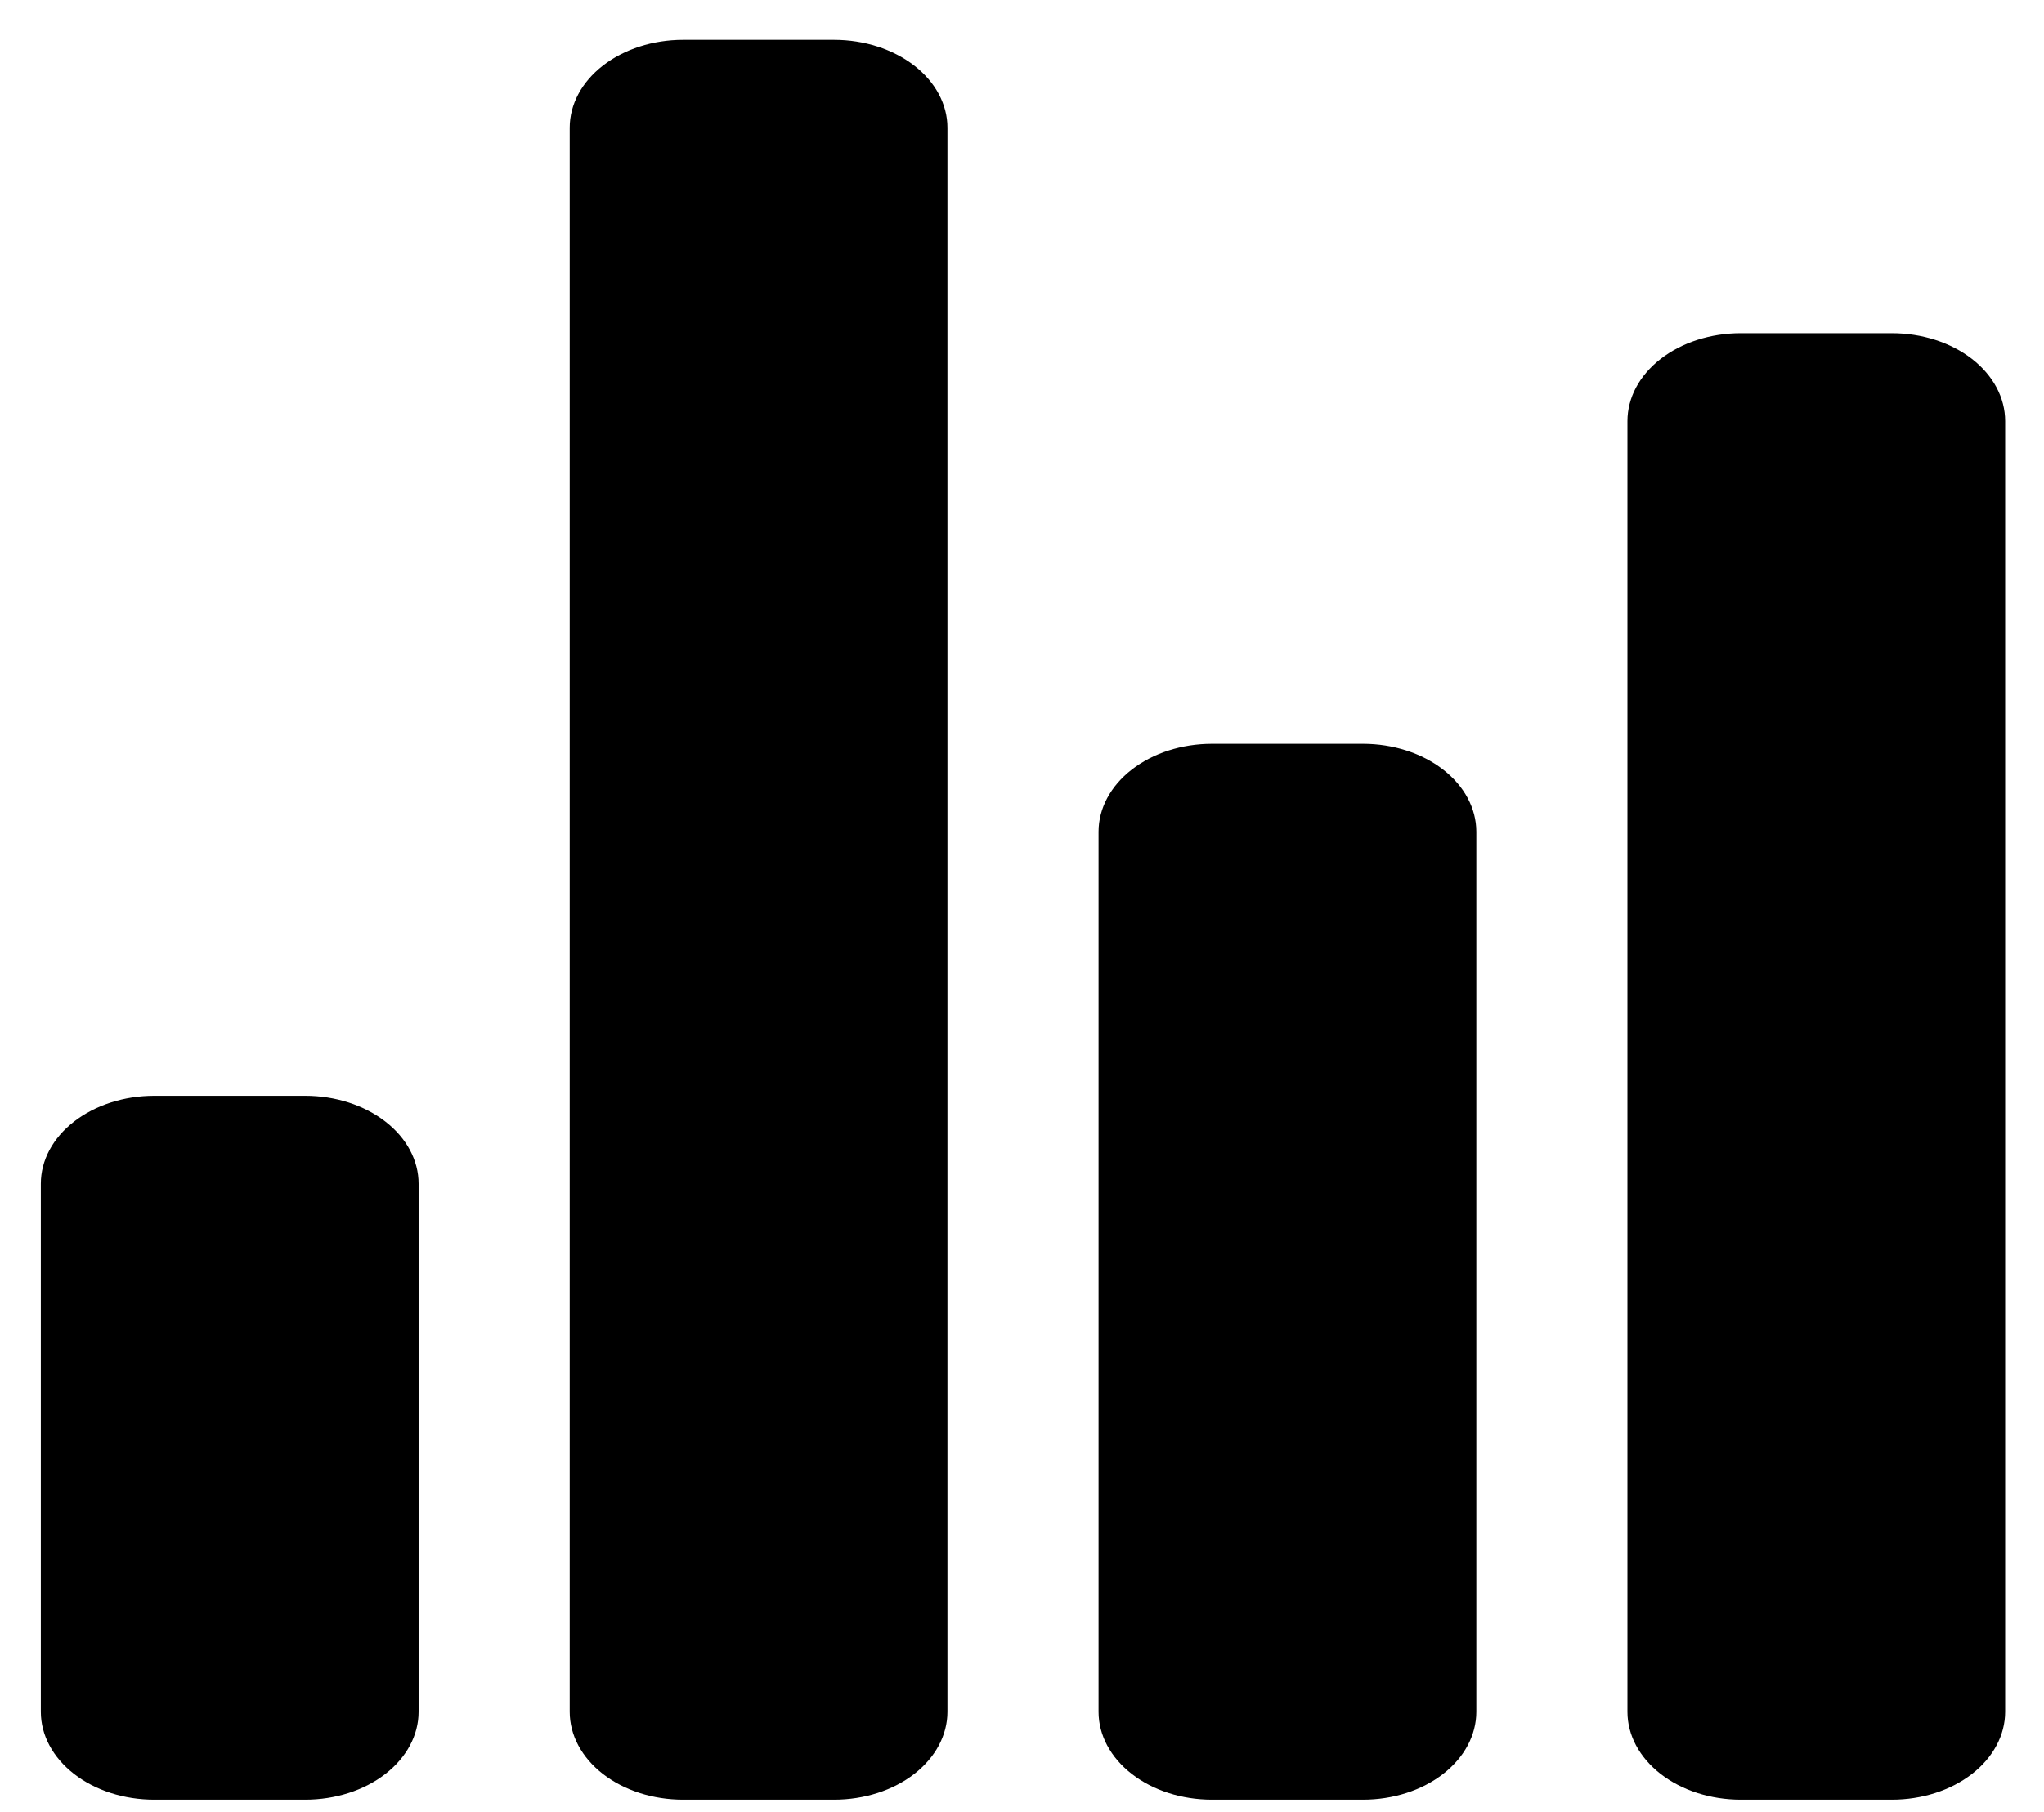
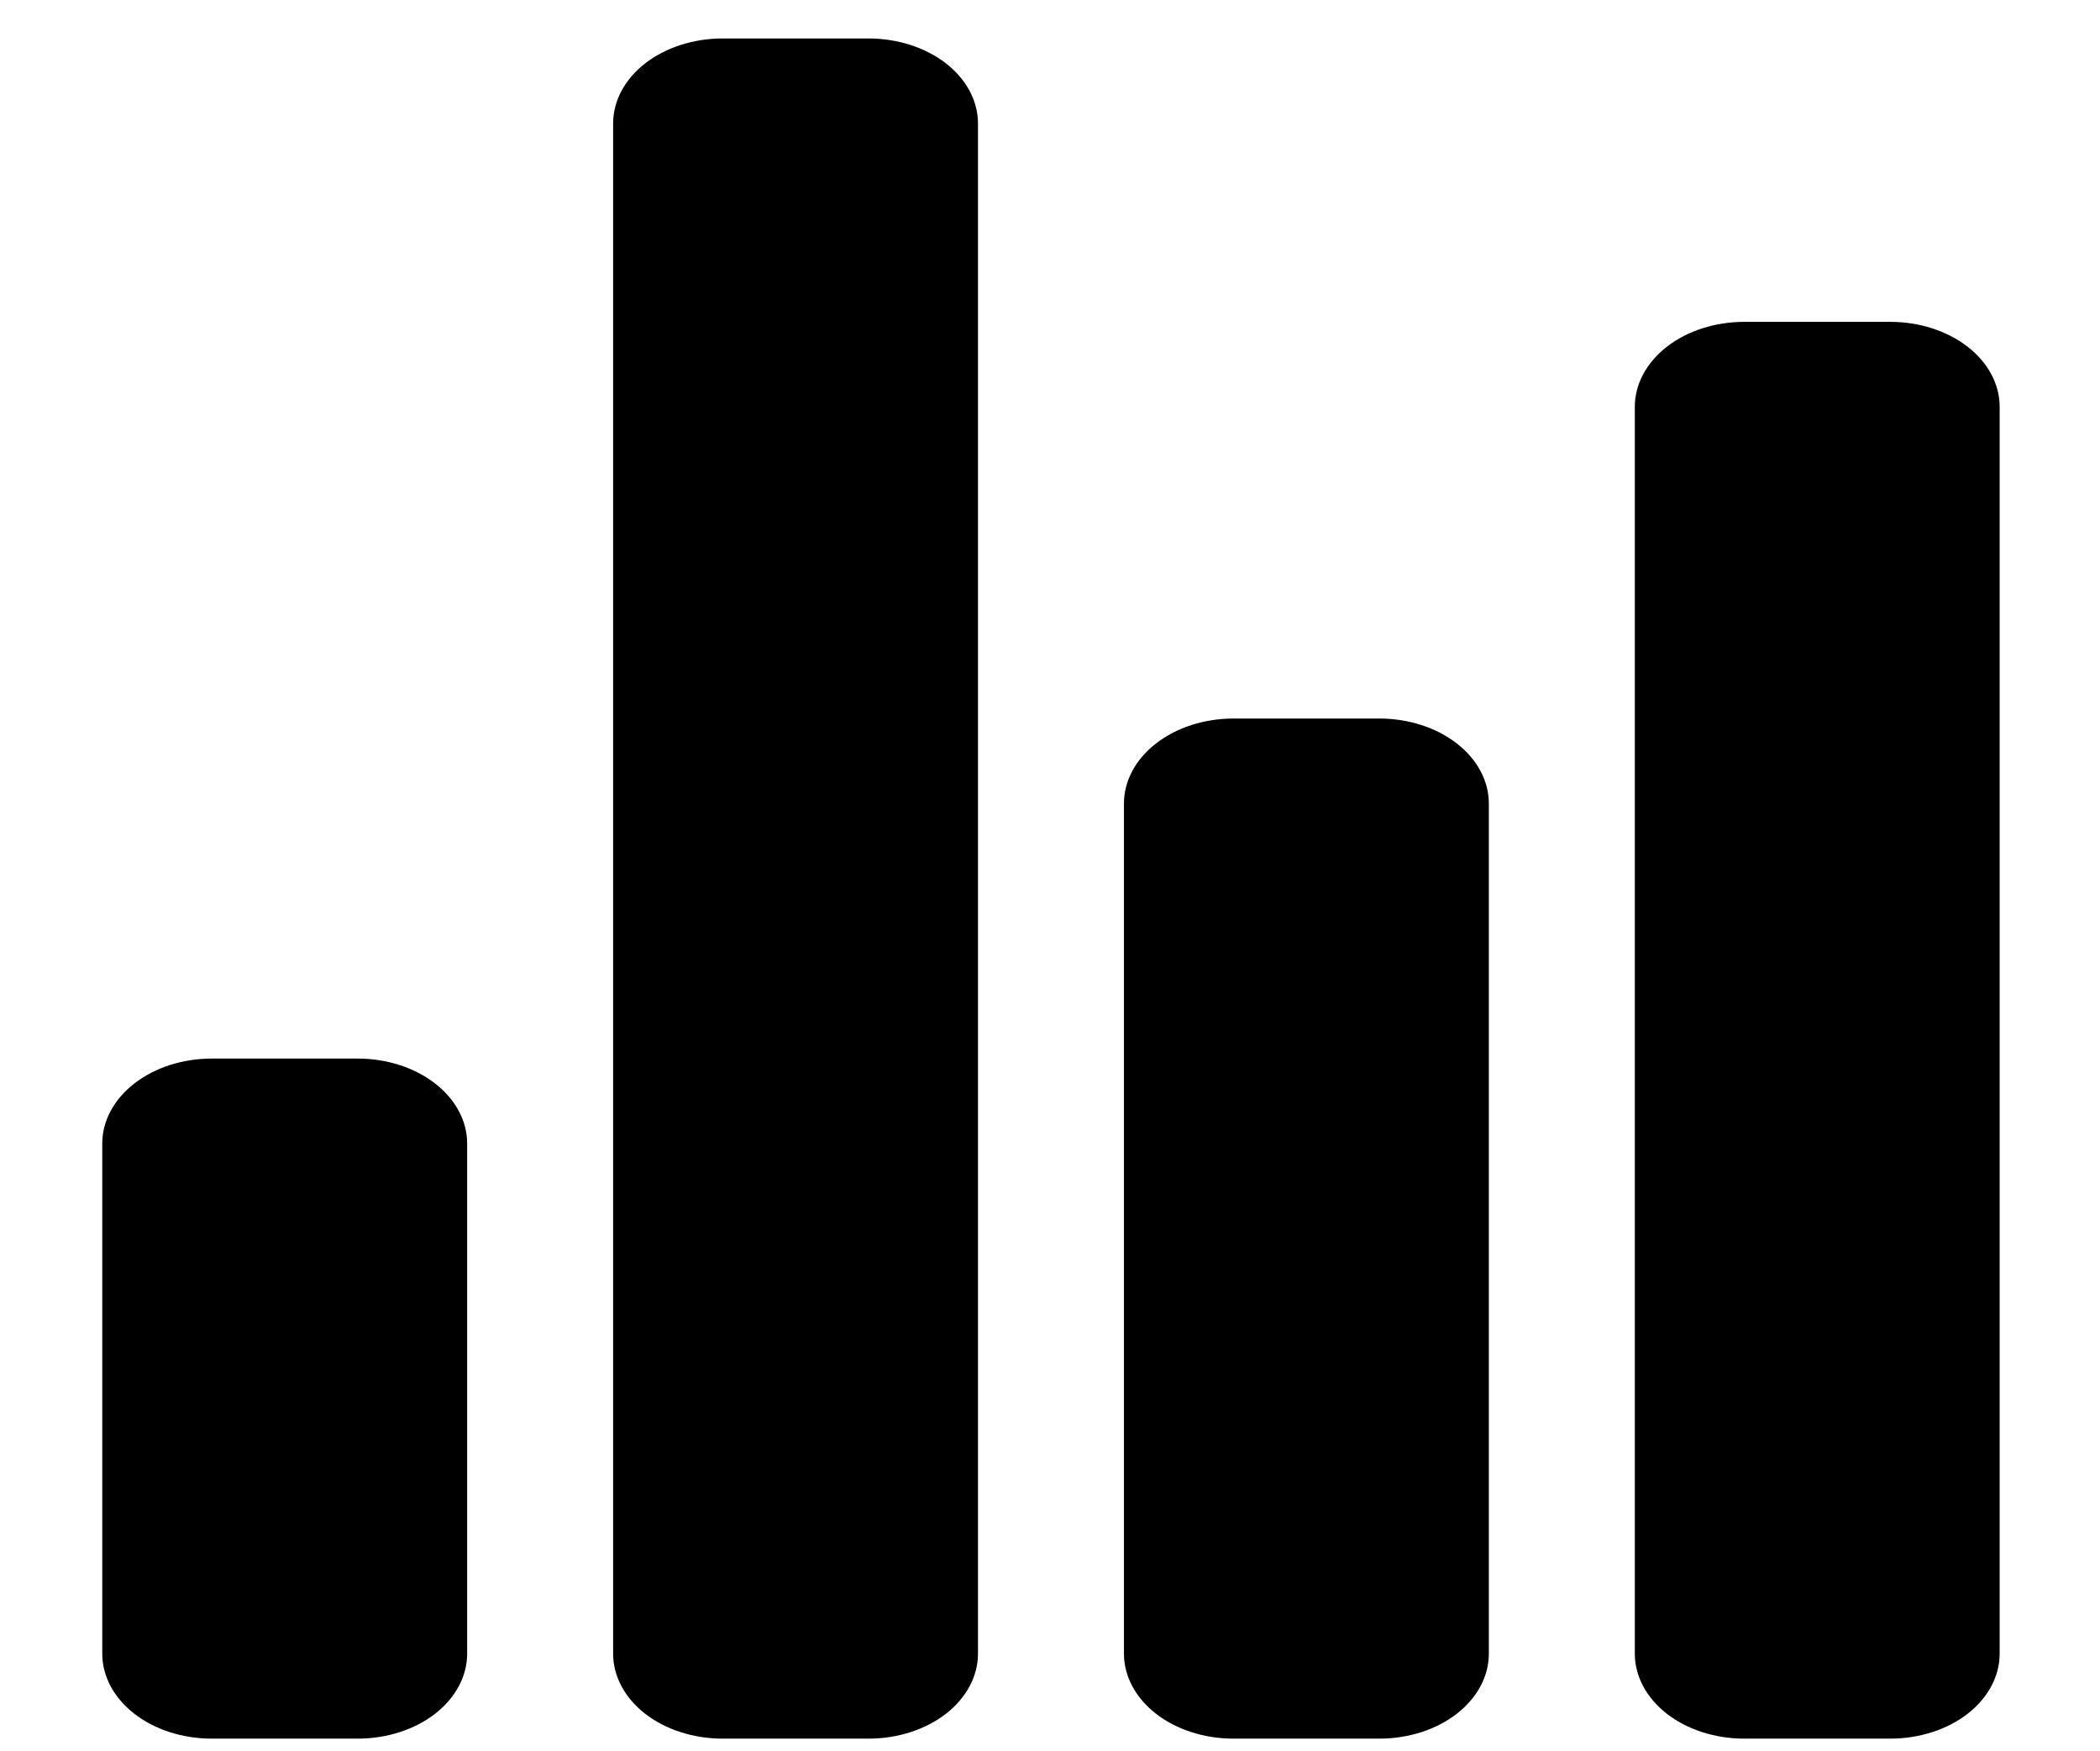
- <svg xmlns="http://www.w3.org/2000/svg" width="44" height="39" viewBox="0 0 44 39" fill="none">
+ <svg xmlns="http://www.w3.org/2000/svg" width="30" height="25" viewBox="0 0 44 39" fill="none">
  <path d="M6.571 38.737H3.319C2.672 38.737 2.051 38.538 1.594 38.183C1.136 37.827 0.879 37.346 0.879 36.843V25.479C0.879 24.977 1.136 24.495 1.594 24.14C2.051 23.785 2.672 23.585 3.319 23.585H6.571C7.218 23.585 7.839 23.785 8.296 24.14C8.754 24.495 9.011 24.977 9.011 25.479V36.843C9.011 37.346 8.754 37.827 8.296 38.183C7.839 38.538 7.218 38.737 6.571 38.737ZM29.34 38.737H26.088C25.441 38.737 24.82 38.538 24.363 38.183C23.905 37.827 23.648 37.346 23.648 36.843V17.903C23.648 17.401 23.905 16.919 24.363 16.564C24.82 16.209 25.441 16.009 26.088 16.009H29.34C29.987 16.009 30.608 16.209 31.065 16.564C31.523 16.919 31.78 17.401 31.78 17.903V36.843C31.78 37.346 31.523 37.827 31.065 38.183C30.608 38.538 29.987 38.737 29.34 38.737ZM40.725 38.737H37.472C36.825 38.737 36.205 38.538 35.747 38.183C35.29 37.827 35.033 37.346 35.033 36.843V9.065C35.033 8.562 35.29 8.081 35.747 7.725C36.205 7.37 36.825 7.171 37.472 7.171H40.725C41.372 7.171 41.992 7.37 42.45 7.725C42.907 8.081 43.164 8.562 43.164 9.065V36.843C43.164 37.346 42.907 37.827 42.45 38.183C41.992 38.538 41.372 38.737 40.725 38.737ZM17.956 38.737H14.703C14.056 38.737 13.436 38.538 12.978 38.183C12.521 37.827 12.264 37.346 12.264 36.843V2.751C12.264 2.249 12.521 1.767 12.978 1.412C13.436 1.057 14.056 0.857 14.703 0.857H17.956C18.603 0.857 19.223 1.057 19.681 1.412C20.138 1.767 20.395 2.249 20.395 2.751V36.843C20.395 37.346 20.138 37.827 19.681 38.183C19.223 38.538 18.603 38.737 17.956 38.737Z" fill="black" />
</svg>
